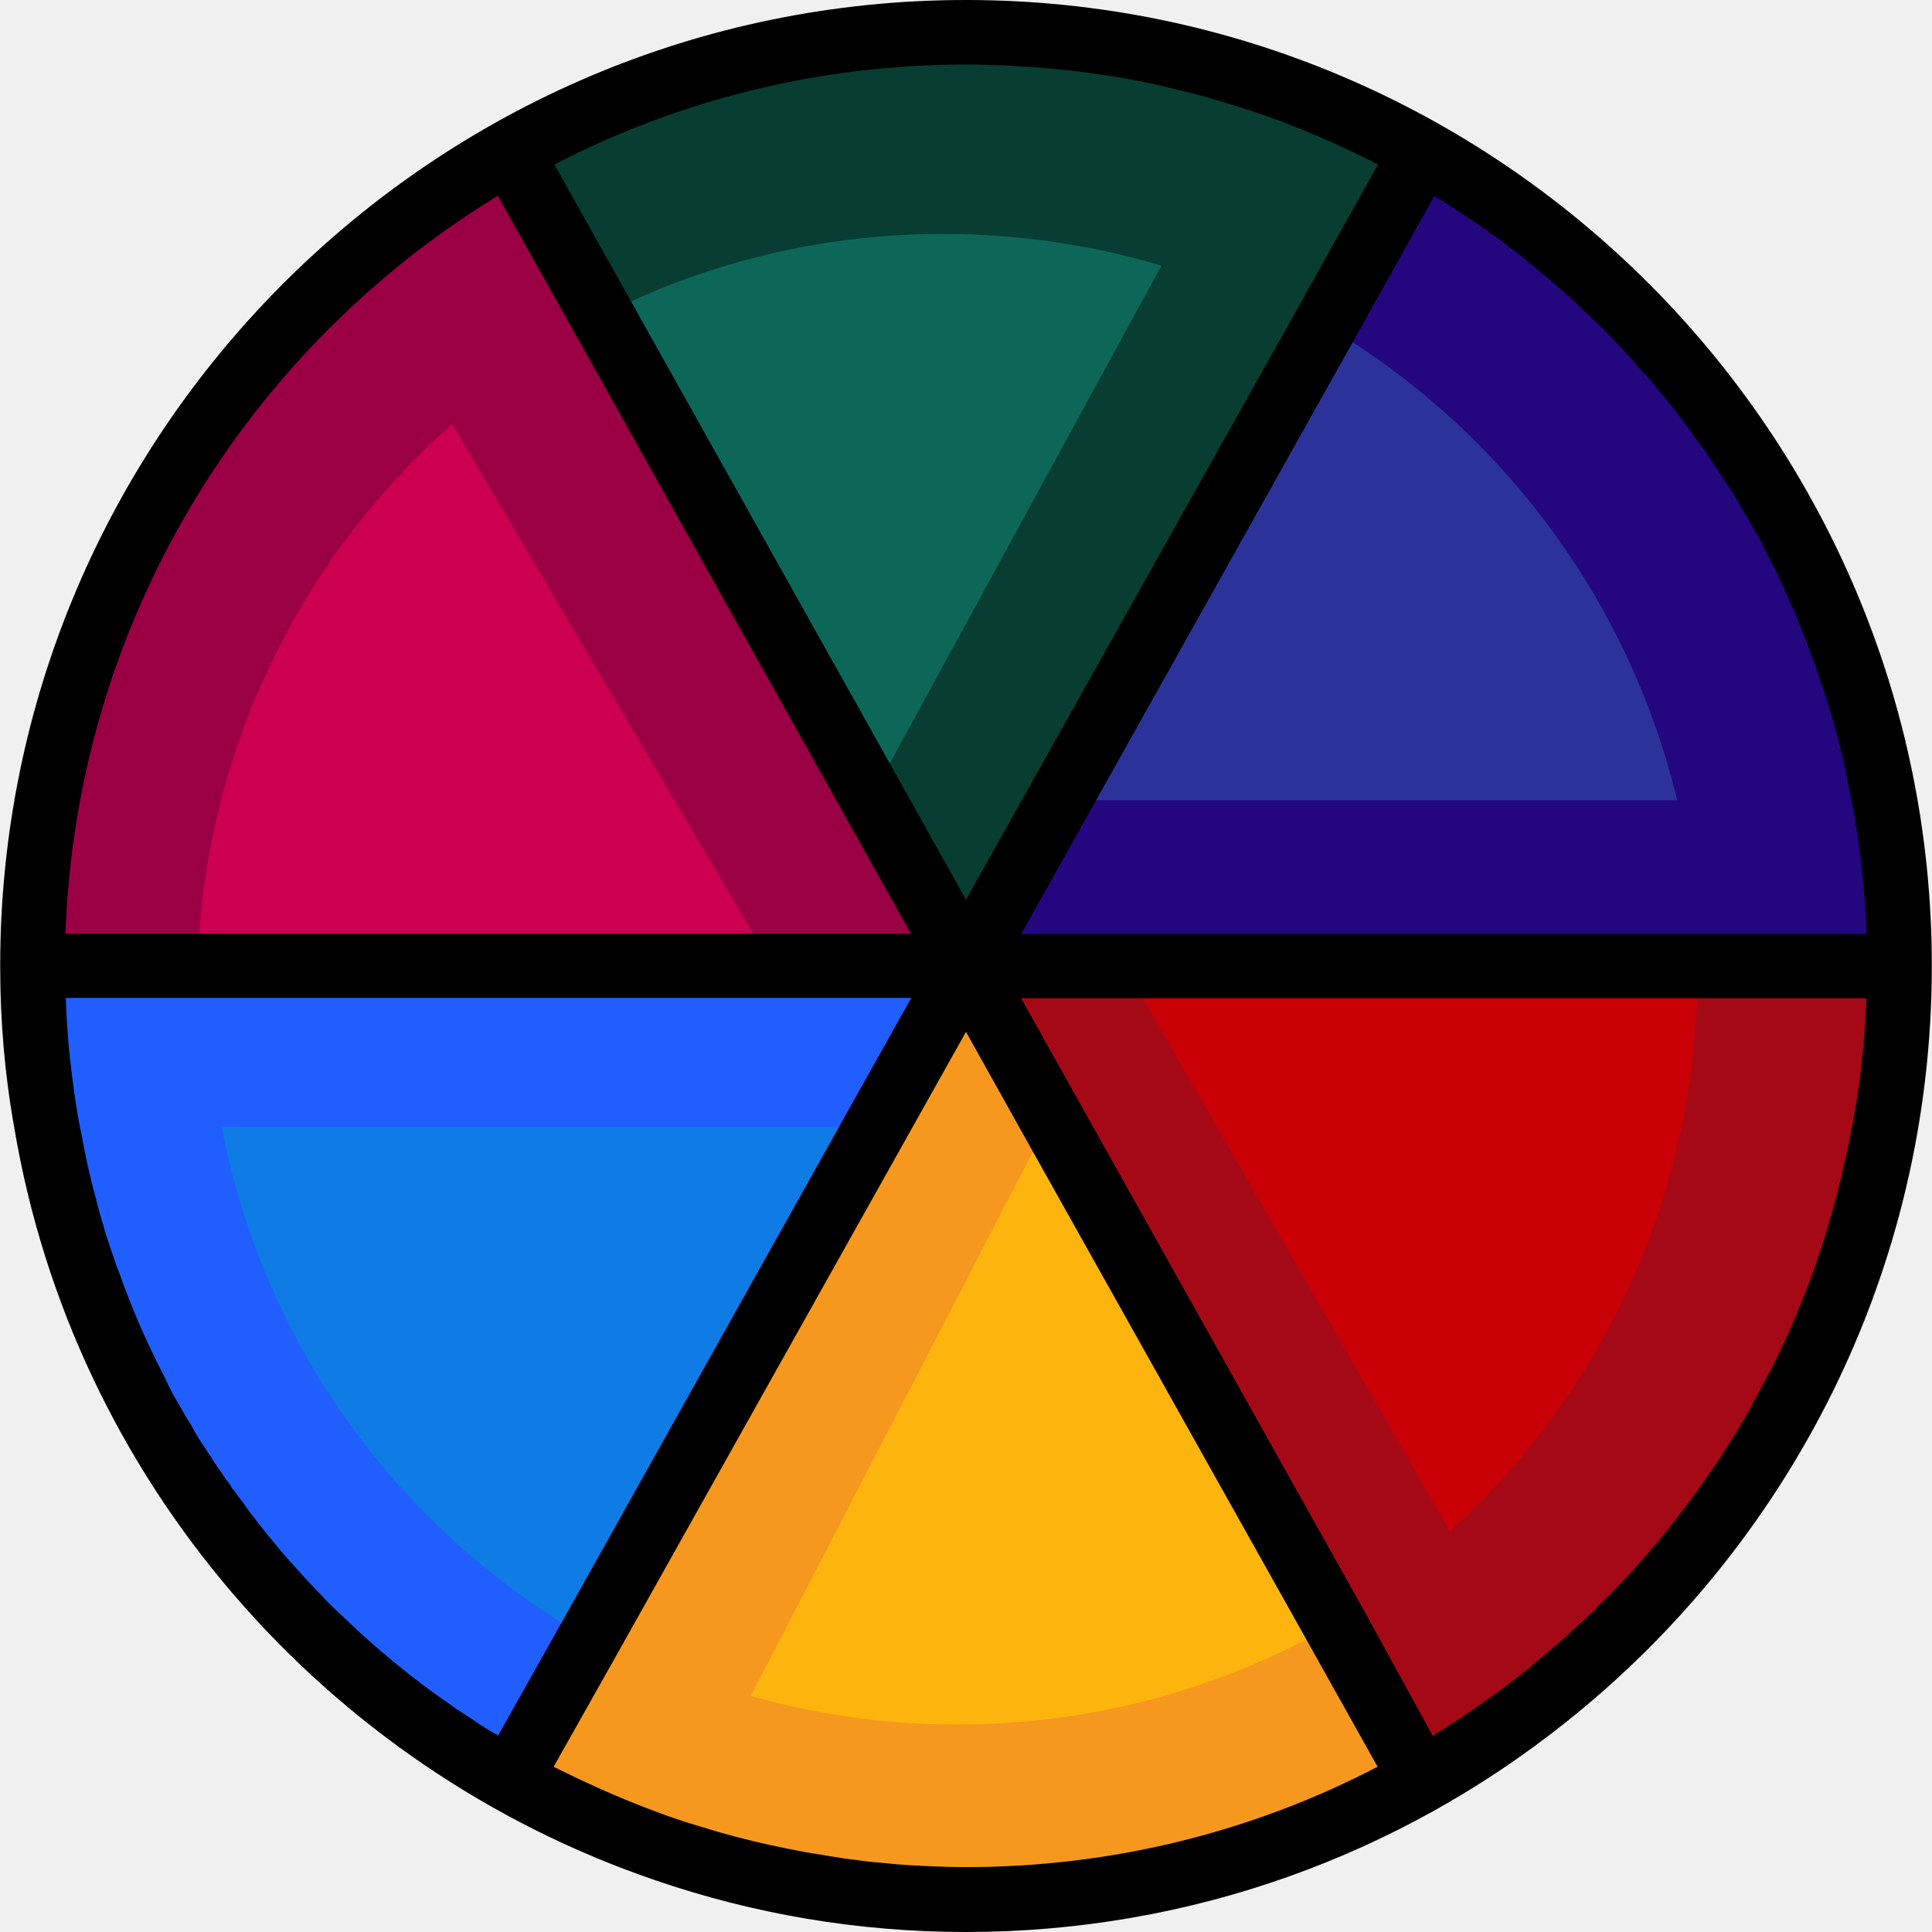
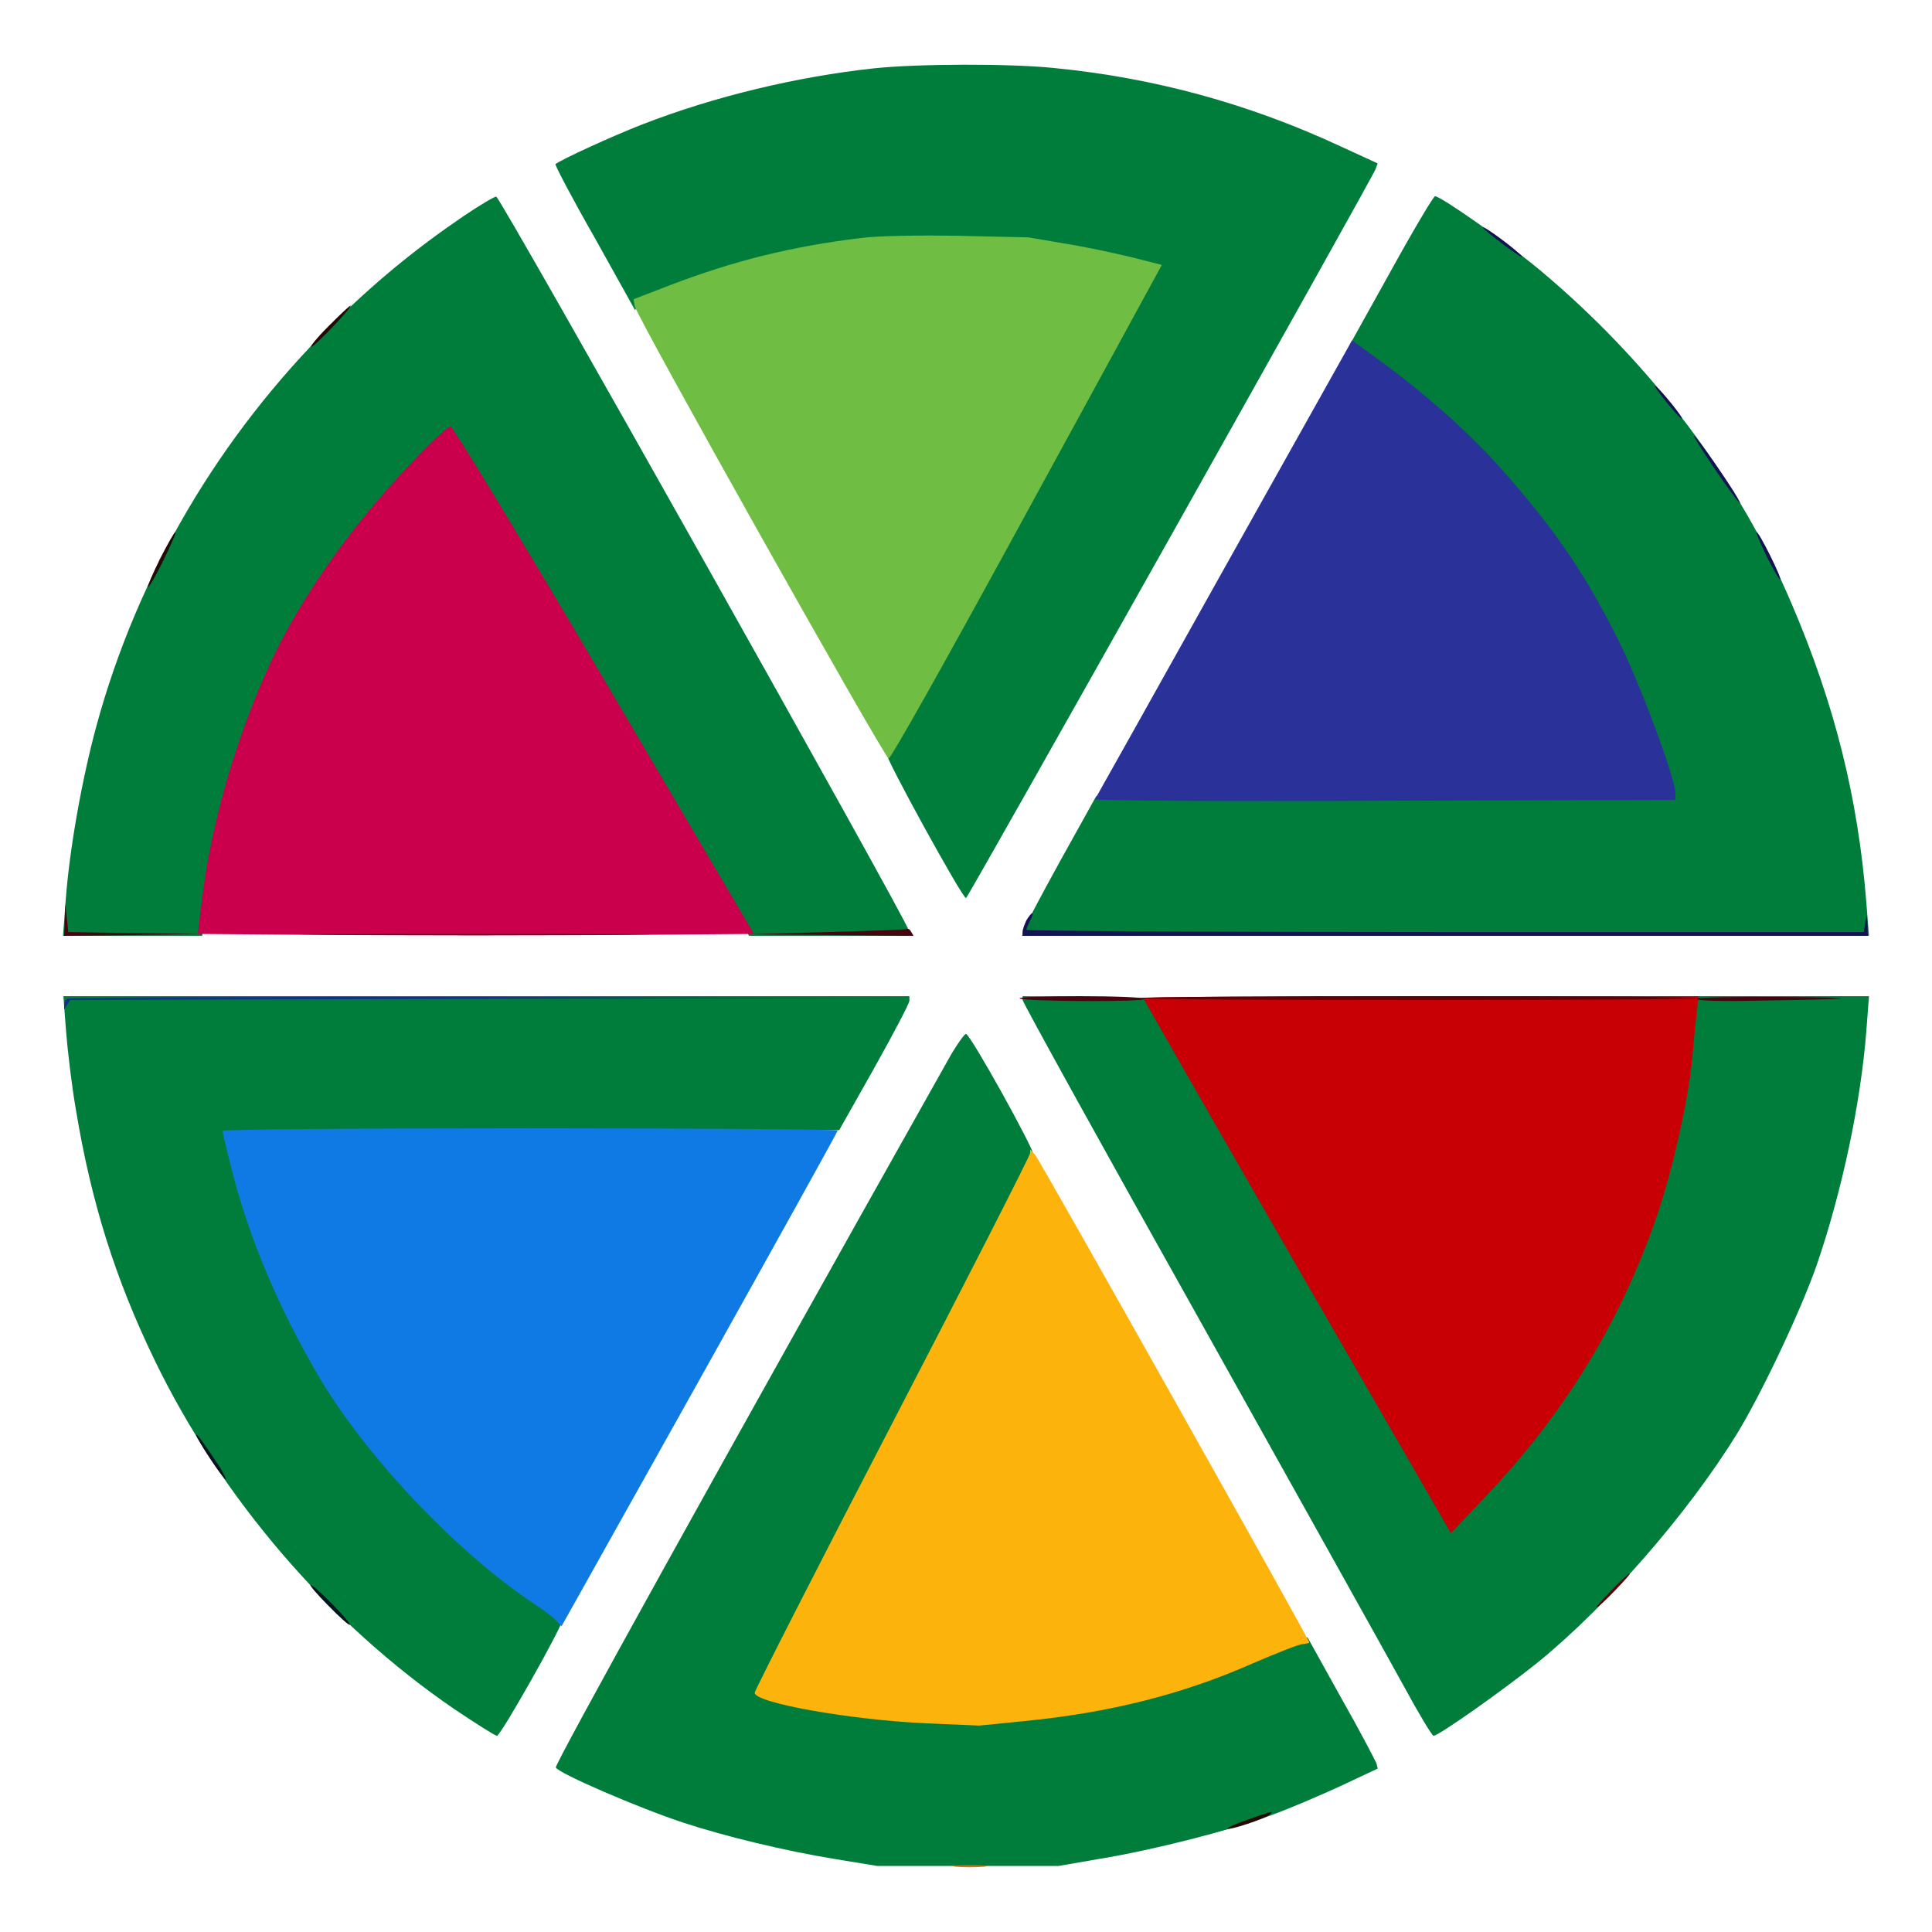
- <svg xmlns="http://www.w3.org/2000/svg" version="1.1" id="Layer_1" x="0px" y="0px" viewBox="0 0 512.1 512.1" style="enable-background:new 0 0 512.1 512.1;" xml:space="preserve">
-   <path style="fill:#9B0045;" d="M155.75,84.3l-22-39.3l-4.4,2.7c-12.1,7.4-23.6,15.8-34,25c-24.8,21.8-44.6,47.8-59,77.4  c-14.8,30.5-22.9,63.3-24.1,97.3l-0.2,5.2h237.8L155.75,84.3z" />
-   <path style="fill:#215EFF;" d="M226.75,301.1l23.3-41.6H12.15l0.2,5.2c0.3,7,0.8,14.2,1.7,21.5c0.2,1.4,0.3,2.7,0.5,4  c0.4,3,0.8,6.1,1.4,9.1c0.1,0.5,0.2,1,0.3,1.3c0.3,1.7,0.6,3.3,1,4.9l0.1,0.7c0.3,1.5,0.6,3.1,1,4.7l0.3,1.1  c0.4,1.8,0.9,3.7,1.4,5.6c1.7,6.6,3.3,12.1,5.1,17.1c0.6,1.8,1.2,3.6,1.9,5.4c0.8,2.1,1.7,4.6,2.7,7c2.9,7.2,6,14.1,9.4,20.5  c1.3,2.5,2.4,4.7,3.5,6.6c1.2,2.1,2.4,4.1,3.7,6.4c1.4,2.3,2.6,4.3,3.8,6.1c1.4,2.1,2.8,4.4,4.3,6.5c0.7,1,1.4,2.1,2.2,3.1  c0.4,0.7,0.9,1.4,1.4,2c0.8,1.1,1.6,2.2,2.4,3.3c2.7,3.8,5.8,7.5,8.1,10.3l0.1,0.1c1.3,1.5,2.6,3.1,3.9,4.6c3,3.4,5.7,6.3,8.3,9  c1.9,2,4,4.2,6.7,6.7c0.3,0.3,0.6,0.6,0.9,0.9c2.5,2.4,4.8,4.5,7.1,6.5c6.7,5.9,13.9,11.4,21.2,16.5c1.7,1.2,3.4,2.4,5,3.4  c2.9,1.9,5.3,3.5,7.6,4.9l4.4,2.7l18.4-32.8L226.75,301.1z" />
-   <path style="fill:#083D31;" d="M231.85,205.4l24.2,43.4l92-164.2l24-43l-4.6-2.4c-11.2-5.7-22.6-10.6-33.8-14.3  c-0.2-0.1-0.4-0.1-0.5-0.2h-0.1l-0.5-0.3l-0.5-0.1h-0.1c-0.2-0.1-0.4-0.2-0.7-0.2c-2.1-0.7-4.3-1.3-6.4-2l-1.5-0.4  c-2.6-0.8-5.4-1.5-9-2.4l-0.6-0.2h-0.2c-2.6-0.6-5.3-1.3-8-1.9c-9.5-1.9-18.5-3.3-27.5-4c-1.6-0.2-3.2-0.4-4.9-0.4  c-0.8,0-1.6-0.1-2.4-0.2c-1-0.1-1.9-0.1-2.9-0.2h-0.2c-0.3,0-0.7,0-1.1,0c-0.5,0-1.1,0-1.6,0c-2.9-0.1-5.8-0.2-8.9-0.2  c-38.6,0-77.1,9.4-111.4,27.1l-4.6,2.4l22.2,39.7L231.85,205.4z" />
-   <path style="fill:#24067F;" d="M262.15,252.5h237.8l-0.2-5.2c-0.3-7-0.8-14.2-1.7-21.5c-0.2-1.4-0.3-2.7-0.5-4  c-0.4-3-0.8-6.1-1.4-9.1c-0.1-0.5-0.2-1-0.3-1.3c-0.3-1.6-0.6-3.1-0.9-4.6l-0.1-0.3c-1.5-7.2-3.1-13.8-5-20c-0.5-1.9-1.2-3.9-2-6.4  c-0.3-1-0.6-1.8-0.9-2.7c-0.6-1.8-1.2-3.6-1.9-5.4c-1.6-4.4-3.2-8.6-5.1-12.7c-0.3-0.7-0.6-1.4-0.9-2.1c-0.8-1.7-1.6-3.5-2.4-5.3  c-1.1-2.5-2.4-5-3.7-7.4c-1.3-2.5-2.4-4.6-3.5-6.6c-1.2-2.1-2.4-4.2-3.7-6.4c-1.4-2.3-2.6-4.3-3.8-6.2c-1.4-2.1-2.8-4.4-4.3-6.4  c-1.1-1.6-2.2-3.3-3.5-4.9c-3.2-4.6-6.7-9.2-10.6-13.8c-1.3-1.5-2.6-3.1-3.9-4.6l-0.1-0.1l-0.1-0.1l-0.1-0.1  c-0.2-0.2-0.4-0.5-0.8-0.8c-2.4-2.8-4.7-5.3-7-7.6l-0.4-0.4c-1.1-1.1-2.2-2.3-3.3-3.3c-1.7-1.8-3.7-3.7-6-5.8  c-1.7-1.6-3.6-3.3-5.4-4.9l-0.1-0.1c-1.1-0.9-2.1-1.8-3.3-2.8c-2.7-2.2-5.5-4.5-8.3-6.8l-0.3-0.2l-0.3-0.2c-0.2-0.1-0.4-0.3-0.7-0.5  c-0.1-0.1-0.3-0.2-0.4-0.3c-1.7-1.4-3.4-2.7-5.1-3.7c-0.8-0.7-1.7-1.3-2.7-1.9c-1.6-1.2-3.3-2.3-4.8-3.3c-2.9-1.9-5.3-3.5-7.6-4.9  l-4.4-2.7l-24.1,43.2L262.15,252.5z" />
-   <path style="fill:#A60916;" d="M262.15,259.5l95.6,170.7l20.6,36.9l4.4-2.7c5.1-3.2,10-6.4,14.5-9.7c1.8-1.3,3.6-2.6,5.4-4  c2-1.5,4.1-3.1,6.4-5c3.7-3,6.7-5.5,9.4-7.9l0.1-0.1l0.1-0.1c0.2-0.2,0.3-0.3,0.5-0.5c0.3-0.2,0.5-0.5,0.8-0.7  c2.2-2,4.4-4.1,6.6-6.1l0.2-0.2l0.2-0.2c0.4-0.5,0.8-0.9,1.3-1.3c2-2,4.2-4.2,6.2-6.4c8.5-9.1,16.3-18.9,23.4-29.4  c1.3-1.9,2.6-3.8,3.9-5.9c2.7-4.3,5-8,6.8-11.3c0.8-1.3,1.5-2.7,2.3-4.2c4.3-7.7,8.1-15.9,11.5-24.3c2-4.8,3.7-9.5,5.2-14.2  c1-2.9,1.7-5.2,2.3-7.2c1.9-6.4,3.4-12.2,4.5-17.6c0.5-2.4,1-4.8,1.5-7.3c0.4-1.8,0.6-3.5,0.9-5.1c0.4-1.9,0.6-3.8,0.9-5.6l0.1-0.6  c0.2-1.5,0.5-3.1,0.6-4.6c0.8-6.6,1.3-13.4,1.6-20.3l0.2-5.2h-238V259.5z" />
-   <path style="fill:#CC004E;" d="M200.85,249.5H52.65c3.4-54.5,28.7-103.2,67.2-137.1L200.85,249.5z" />
-   <path style="fill:#F6981E;" d="M351.75,434.1l-73.6-131.3l-22.1-39.5l-97.5,174.3l-18.5,33l4.6,2.4c8.6,4.4,17.5,8.3,26.3,11.7  c3.1,1.1,6.1,2.2,9.2,3.2c2.2,0.7,5.6,1.8,9,2.8c6.8,1.9,12.9,3.4,18.6,4.5c3,0.6,6.1,1.2,9.2,1.7c0.5,0.1,1,0.2,1.5,0.2  c1.2,0.2,2.3,0.4,3.6,0.5c1.5,0.3,3,0.4,4.5,0.6c2.4,0.3,4.9,0.6,7.4,0.8c3.9,0.4,8.2,0.7,13.3,0.9c2.8,0.1,5.9,0.2,9,0.2  c38.6,0,77.1-9.4,111.4-27.1l4.6-2.4L351.75,434.1z" />
-   <path style="fill:#FDB50D;" d="M349.35,432.9c-28.4,15.4-60.9,24.2-95.6,24.2c-18.9,0-37.3-2.6-54.7-7.6l76.7-148L349.35,432.9z" />
-   <path style="fill:#0F7BE4;" d="M226.05,298.7l-74.5,133.1c-47.5-28.8-82-76.7-92.8-133.1H226.05z" />
-   <path style="fill:#0D6758;" d="M307.85,70.4l-73.5,134.7L164.85,81c25.9-12.2,54.7-19,85.2-19C270.15,62,289.65,65,307.85,70.4z" />
-   <path style="fill:#2B339B;" d="M444.55,212.1h-157l68.8-122.8C399.85,116.7,432.15,160.5,444.55,212.1z" />
-   <path style="fill:#C90006;" d="M449.85,261.9c-1.1,57.1-26.2,108.3-65.5,144l-83-144H449.85z" />
-   <path d="M256.05,0c-141.1,0-256,114.9-256,256c0,14.5,1.2,28.8,3.7,42.7c15.6,93.4,82.2,169.8,170,199.7  c25.9,8.9,53.6,13.7,82.3,13.7c59.8,0,114.9-20.6,158.5-55.2c59.4-47,97.5-119.6,97.5-200.9C512.05,114.9,397.15,0,256.05,0z   M387.55,56.7c1.6,1,3.2,2,4.8,3.2c0.9,0.5,1.7,1.1,2.5,1.8c1.7,1,3.3,2.2,4.9,3.6c0.6,0.4,1.1,0.9,1.7,1.2c2.8,2.2,5.5,4.4,8.2,6.7  c1.2,1,2.3,2,3.4,2.9c1.8,1.5,3.6,3.2,5.2,4.7c2,1.9,4,3.8,5.9,5.7c1.1,1,2.2,2.1,3.2,3.2l0.5,0.5c2.4,2.5,4.8,5.1,7,7.7  c0.3,0.3,0.6,0.6,0.9,0.9c1.3,1.5,2.6,3,3.8,4.5c3.7,4.4,7.2,8.9,10.4,13.6c1.3,1.5,2.4,3.2,3.4,4.8c1.5,2,2.8,4.2,4.2,6.3  c1.4,2,2.6,3.9,3.7,6c1.3,2.1,2.5,4.2,3.7,6.3c1.3,2.1,2.4,4.3,3.4,6.5c1.3,2.3,2.5,4.7,3.6,7.2c1.2,2.4,2.2,4.9,3.3,7.3  c1.8,4.1,3.4,8.2,4.9,12.5c0.7,1.8,1.4,3.5,1.9,5.3c0.3,0.9,0.6,1.6,0.9,2.5c0.7,2,1.4,4.2,2,6.3c2,6.4,3.6,13,4.9,19.6  c0.3,1.7,0.7,3.4,1,5.2c0.1,0.3,0.2,0.5,0.2,0.8c0.6,3,1,6.1,1.5,9.1c0.2,1.3,0.3,2.6,0.5,3.9c0.9,6.9,1.5,14,1.7,21.1h-224.1  l19.1-34.1l68.8-122.8l21.6-38.7C382.65,53.4,385.15,55,387.55,56.7z M256.05,17.1c3,0,5.9,0.1,8.8,0.2c0.9,0,1.9,0.1,2.7,0.1  c1.8,0.1,3.6,0.3,5.3,0.3c1.6,0.1,3.2,0.3,4.7,0.4c9.2,0.8,18.2,2.1,27,3.9c2.8,0.6,5.6,1.3,8.4,2c0.1,0,0.1,0,0.2,0  c3,0.8,5.9,1.5,8.9,2.4c2.6,0.8,5.2,1.5,7.8,2.4c0.3,0.1,0.7,0.3,1.1,0.3h0.1c0.3,0.2,0.6,0.3,1,0.4c11.4,3.8,22.5,8.6,33.2,14.1  l-21.5,38.5l-87.7,156.4l-19.9-35.6l-69.5-124.1l-19.7-35.2C179.55,26.7,216.75,17.1,256.05,17.1z M98.65,76.4  c10.3-9.1,21.5-17.3,33.3-24.5l19.5,34.8l90,160.8H17.35C19.75,179.4,50.75,118.4,98.65,76.4z M124.55,455.3c-1.6-1-3.2-2-4.8-3.2  c-7.3-5-14.2-10.4-20.8-16.2c-2.6-2.2-4.9-4.4-7.3-6.7c-0.1,0-0.1,0-0.1-0.1c-2.4-2.2-4.8-4.5-7-6.9c-2.8-2.9-5.5-5.9-8.2-8.9  c-1.3-1.5-2.6-3-3.8-4.5c-2.7-3.3-5.5-6.7-7.9-10.2c-0.9-1.1-1.7-2.3-2.6-3.5c-0.4-0.4-0.8-0.9-1-1.5c-0.9-1.1-1.6-2.1-2.3-3.2  c-1.5-2-2.8-4.2-4.2-6.3c-1.4-2-2.6-3.9-3.7-6c-1.3-2.1-2.5-4.2-3.7-6.3c-1.3-2.1-2.4-4.3-3.4-6.5c-3.4-6.6-6.5-13.2-9.2-20.1  c-0.9-2.2-1.8-4.5-2.6-6.9c-0.7-1.8-1.4-3.5-1.9-5.3c-2-5.5-3.6-11.1-5-16.7c-0.6-2.1-1.1-4.3-1.6-6.5c-0.4-1.7-0.8-3.5-1.1-5.2  c-0.3-1.7-0.7-3.4-1-5.2c-0.1-0.3-0.2-0.5-0.2-0.8c-0.6-3-1-6.1-1.5-9.1c-0.2-1.3-0.3-2.6-0.5-3.9c-0.9-6.9-1.5-14-1.7-21.1h224.1  l-19.1,34.1l-74.5,133.1l-15.9,28.3C129.45,458.6,126.95,457,124.55,455.3z M256.05,494.9c-3,0-6-0.1-8.9-0.2  c-4.4-0.2-8.7-0.4-13-0.9c-2.4-0.2-4.8-0.4-7.2-0.8c-1.5-0.2-3-0.3-4.4-0.6c-1.6-0.2-3.3-0.5-4.9-0.8c-3-0.4-6-1-9-1.6  c-6.1-1.2-12.2-2.7-18.2-4.4c-3-0.9-6-1.8-8.9-2.7c-3-1-6-2-9-3.2c-8.8-3.3-17.4-7.2-25.8-11.4l16-28.4l93.3-166.4l17.7,31.7  l73.6,131.3l17.8,31.8C332.55,485.3,295.35,494.9,256.05,494.9z M493.15,284.4c-0.2,1.7-0.4,3.3-0.7,5c-0.3,1.9-0.5,3.8-0.9,5.5  c-0.3,1.7-0.5,3.3-0.9,4.9c-0.4,2.4-0.9,4.8-1.5,7.2c-1.2,5.8-2.7,11.5-4.4,17.2c-0.6,2.4-1.4,4.7-2.2,7.1  c-1.5,4.8-3.2,9.4-5.1,13.9c-3.2,8.2-7,16.2-11.3,23.9c-0.7,1.4-1.5,2.7-2.2,4.1c-2,3.8-4.4,7.5-6.7,11.1c-1.2,2-2.4,3.8-3.8,5.7  c-6.9,10.2-14.6,19.8-23,28.8c-2,2.1-4,4.2-6.1,6.2c-0.5,0.5-1,1-1.5,1.6c-2.1,2-4.4,4.1-6.6,6.1c-0.4,0.4-0.9,0.9-1.4,1.3  c-3,2.6-6.1,5.2-9.2,7.8c-2,1.7-4.1,3.3-6.2,4.9c-1.8,1.4-3.6,2.6-5.4,3.9c-4.6,3.3-9.4,6.5-14.3,9.5l-17.7-32.3l-91.4-163.2h224.1  C494.45,271.3,493.95,277.9,493.15,284.4z" />
-   <g>
- </g>
-   <g>
- </g>
-   <g>
- </g>
-   <g>
- </g>
-   <g>
- </g>
-   <g>
- </g>
-   <g>
- </g>
-   <g>
- </g>
-   <g>
- </g>
-   <g>
- </g>
-   <g>
- </g>
-   <g>
- </g>
-   <g>
- </g>
-   <g>
- </g>
-   <g>
- </g>
+ <svg xmlns="http://www.w3.org/2000/svg" width="512pt" height="512pt" viewBox="0 0 512 512">
+   <g transform="translate(0,512) scale(0.1,-0.1)" fill="#ffffff" stroke="none">
+     <path d="M0 2560 l0 -2560 2560 0 2560 0 0 2560 0 2560 -2560 0 -2560 0 0 -2560z m2781 2370 c212 -21 430 -73 625 -149 109 -42 224 -98 224 -107 0 -11 -1064 -1904 -1070 -1904 -3 0 -24 33 -47 73 -22 39 -197 351 -388 692 -432 770 -635 1135 -635 1140 0 9 123 67 224 106 188 73 408 126 613 148 114 12 336 12 454 1z m-946 -1270 c285 -509 529 -944 542 -967 l25 -43 -1112 0 -1112 0 7 83 c10 131 44 318 81 455 149 545 500 1031 972 1348 43 29 78 51 78 50 1 0 235 -417 519 -926z m2235 735 c292 -244 528 -555 668 -885 112 -262 172 -501 197 -782 l7 -78 -1111 0 -1111 0 29 51 c16 28 260 464 542 968 l514 918 87 -58 c48 -33 128 -93 178 -134z m-1687 -1958 c-10 -19 -254 -455 -542 -970 l-525 -935 -102 69 c-332 226 -617 558 -794 924 -72 149 -123 286 -160 430 -31 122 -65 319 -75 438 l-7 77 1111 0 1111 0 -17 -33z m2552 -49 c-16 -190 -65 -419 -130 -609 -42 -121 -146 -341 -212 -449 -134 -216 -345 -458 -535 -611 -100 -80 -241 -179 -255 -179 -4 0 -39 58 -77 128 -64 118 -928 1665 -983 1760 l-25 42 1112 0 1112 0 -7 -82z m-1834 -986 l536 -957 -66 -34 c-168 -86 -403 -161 -638 -202 l-128 -23 -240 0 -240 0 -125 21 c-138 24 -282 60 -399 99 -93 31 -313 126 -315 136 -1 9 1067 1918 1074 1917 3 0 246 -430 541 -957z" />
+   </g>
+   <g transform="translate(0,512) scale(0.1,-0.1)" fill="#007d3b" stroke="none">
+     <path d="M2317 4939 c-205 -22 -425 -75 -613 -148 -85 -33 -219 -95 -232 -106 -2 -2 44 -90 104 -195 l107 -192 6 11 c10 15 203 87 313 116 51 13 138 32 193 42 l100 17 200 0 200 1 80 -13 c93 -15 255 -52 271 -61 l11 -6 -349 -640 c-193 -352 -353 -641 -358 -643 -8 -3 200 -382 210 -382 5 0 1074 1903 1085 1931 l6 16 -98 45 c-243 113 -494 182 -762 208 -119 12 -360 11 -474 -1z" />
+     <path d="M1228 4547 c-129 -88 -237 -177 -348 -287 -299 -296 -515 -663 -624 -1062 -39 -143 -72 -329 -82 -465 l-7 -93 185 0 184 0 12 106 c7 59 28 166 47 238 75 295 208 553 403 786 44 52 106 121 139 152 l58 57 395 -669 395 -670 213 0 213 0 -3 15 c-6 29 -1083 1945 -1093 1944 -5 0 -44 -23 -87 -52z" />
+     <path d="M3687 4404 l-109 -196 9 -8 c4 -4 53 -42 108 -83 246 -184 446 -426 585 -705 51 -103 124 -292 144 -374 l6 -28 -762 0 -763 0 -95 -171 c-52 -94 -96 -178 -98 -185 l-3 -14 1122 0 1122 0 -7 88 c-22 278 -84 526 -198 792 -140 330 -376 641 -668 885 -89 74 -262 195 -277 195 -4 0 -57 -89 -116 -196z" />
+     <path d="M175 2388 c4 -51 15 -145 26 -208 41 -248 105 -450 209 -665 178 -367 463 -698 795 -925 57 -38 107 -70 112 -70 10 0 173 289 173 306 0 6 -26 28 -57 49 -213 140 -455 396 -581 612 -103 177 -183 365 -225 535 l-24 93 811 5 810 5 93 165 c51 91 93 171 93 178 l0 12 -1121 0 -1121 0 7 -92z" />
+     <path d="M2710 2470 c0 -6 211 -388 469 -848 257 -460 501 -897 541 -970 39 -72 75 -132 79 -132 14 0 186 122 277 195 185 151 396 393 527 605 66 108 170 328 212 449 67 196 116 427 131 619 l7 92 -231 0 -231 0 -5 -32 c-3 -18 -8 -67 -11 -108 -9 -115 -50 -303 -95 -435 -95 -277 -249 -527 -459 -747 l-74 -78 -402 698 -402 697 -166 3 -167 2 0 -10z" />
+     <path d="M2522 2328 c-636 -1131 -1052 -1883 -1049 -1892 6 -15 219 -107 337 -146 113 -37 270 -75 405 -97 l110 -18 240 0 240 0 110 19 c140 23 345 75 455 116 47 17 129 52 183 77 l98 46 -3 13 c-2 6 -43 85 -93 173 l-90 162 -20 -5 c-11 -2 -72 -27 -135 -55 -183 -80 -378 -129 -600 -152 l-115 -11 -135 6 c-133 5 -324 33 -407 58 l-43 13 365 704 c201 387 365 711 365 718 0 19 -169 323 -180 323 -4 0 -21 -24 -38 -52z" />
+   </g>
+   <g transform="translate(0,512) scale(0.1,-0.1)" fill="#0f7ae3" stroke="none">
+     <path d="M590 2123 c0 -5 11 -52 25 -106 45 -177 123 -362 227 -540 124 -213 366 -469 573 -607 28 -18 55 -39 61 -47 l12 -13 366 654 c201 360 366 657 366 660 0 3 -367 6 -815 6 -448 0 -815 -3 -815 -7z" />
+   </g>
+   <g transform="translate(0,512) scale(0.1,-0.1)" fill="#c80006" stroke="none">
+     <path d="M3030 2475 c0 -2 183 -322 407 -711 l408 -707 90 95 c211 222 358 462 455 743 43 125 85 313 95 425 3 36 8 86 11 113 l5 47 -736 0 c-404 0 -735 -2 -735 -5z" />
+   </g>
+   <g transform="translate(0,512) scale(0.1,-0.1)" fill="#cb004d" stroke="none">
+     <path d="M1093 3896 c-149 -156 -274 -328 -358 -495 -95 -191 -172 -443 -198 -651 l-13 -105 368 -3 c202 -1 534 -1 737 0 l369 3 -396 672 c-218 370 -402 673 -408 673 -7 0 -52 -42 -101 -94z" />
+   </g>
+   <g transform="translate(0,512) scale(0.1,-0.1)" fill="#fcb40d" stroke="none">
+     <path d="M2730 2064 c0 -6 -164 -328 -365 -715 -201 -387 -365 -709 -365 -715 0 -27 255 -72 455 -81 l140 -6 120 12 c225 22 420 71 605 153 63 27 123 51 133 51 9 1 17 3 17 4 0 8 -715 1280 -727 1293 l-13 14 0 -10z" />
+   </g>
+   <g transform="translate(0,512) scale(0.1,-0.1)" fill="#2a329a" stroke="none">
+     <path d="M3244 3613 c-186 -333 -340 -608 -342 -611 -1 -4 344 -6 768 -4 l770 2 0 18 c0 39 -93 288 -148 399 -88 177 -165 291 -299 444 -89 103 -203 205 -329 298 l-81 59 -339 -605z" />
+   </g>
+   <g transform="translate(0,512) scale(0.1,-0.1)" fill="#70bd44" stroke="none">
+     <path d="M2280 4489 c-182 -22 -335 -60 -505 -125 l-96 -37 3 -18 c5 -28 662 -1198 673 -1199 6 0 152 260 325 577 173 317 334 611 357 654 l42 77 -83 21 c-46 11 -125 28 -177 36 l-94 16 -185 4 c-102 2 -219 0 -260 -6z" />
+   </g>
+   <g transform="translate(0,512) scale(0.1,-0.1)" fill="#131354" stroke="none">
+     <path d="M3930 4517 c0 -3 26 -24 58 -48 31 -23 52 -36 45 -28 -14 17 -103 83 -103 76z" />
+     <path d="M4414 4057 c21 -26 40 -47 43 -47 7 0 -56 78 -70 87 -6 4 6 -14 27 -40z" />
+     <path d="M4537 3888 c31 -46 61 -87 66 -93 l10 -10 -8 15 c-20 36 -106 159 -115 165 -5 3 16 -31 47 -77z" />
+     <path d="M4682 3645 c18 -35 34 -63 36 -61 4 5 -56 126 -63 126 -3 0 10 -29 27 -65z" />
+     <path d="M2720 2681 c-5 -11 -10 -24 -10 -30 l0 -11 1120 0 1120 0 -1 28 -2 27 -4 -22 -4 -23 -1110 0 c-610 0 -1109 3 -1109 6 0 3 5 14 10 25 6 10 8 19 6 19 -3 0 -10 -9 -16 -19z" />
+   </g>
+   <g transform="translate(0,512) scale(0.1,-0.1)" fill="#5e0108" stroke="none">
+     <path d="M888 2643 c204 -2 540 -2 745 0 204 1 37 2 -373 2 -410 0 -577 -1 -372 -2z" />
+     <path d="M3022 2475 c7 -7 1479 -7 1486 0 3 3 -331 5 -743 5 -412 0 -746 -2 -743 -5z" />
+     <path d="M4270 905 c-24 -25 -42 -45 -39 -45 3 0 25 20 49 45 24 25 42 45 39 45 -3 0 -25 -20 -49 -45z" />
+   </g>
+   <g transform="translate(0,512) scale(0.1,-0.1)" fill="#061420" stroke="none">
+     <path d="M520 1317 c0 -9 71 -117 78 -117 2 0 -4 12 -13 28 -44 67 -65 96 -65 89z" />
+     <path d="M870 865 c29 -30 55 -53 57 -51 5 5 -94 106 -104 106 -4 0 17 -25 47 -55z" />
+   </g>
+   <g transform="translate(0,512) scale(0.1,-0.1)" fill="#123287" stroke="none">
+     <path d="M177 2473 c-4 -3 -7 -11 -7 -17 l0 -11 8 12 8 13 1115 3 1114 2 -1116 3 c-614 1 -1119 -1 -1122 -5z" />
+   </g>
+   <g transform="translate(0,512) scale(0.1,-0.1)" fill="#480310" stroke="none">
+     <path d="M172 2683 l-2 -43 183 2 182 3 -177 2 -177 3 -4 38 -4 37 -1 -42z" />
+     <path d="M2195 2650 l-210 -6 218 -2 218 -2 -6 10 c-3 6 -7 9 -8 8 -1 -1 -96 -5 -212 -8z" />
+     <path d="M2702 2474 c9 -8 337 -10 331 -1 -2 4 -79 7 -170 7 -92 0 -164 -2 -161 -6z" />
+     <path d="M4497 2473 c-3 -5 63 -7 146 -5 284 4 313 8 85 10 -125 1 -229 -1 -231 -5z" />
+   </g>
+   <g transform="translate(0,512) scale(0.1,-0.1)" fill="#220a07" stroke="none">
+     <path d="M870 4255 c-30 -30 -50 -55 -45 -54 10 1 112 109 104 109 -3 0 -29 -25 -59 -55z" />
+     <path d="M424 3639 c-19 -39 -34 -73 -32 -75 2 -2 21 30 41 71 20 41 35 75 32 75 -3 0 -21 -32 -41 -71z" />
+     <path d="M3307 298 c-32 -11 -56 -22 -54 -24 5 -5 99 26 112 37 12 11 11 11 -58 -13z" />
+   </g>
+   <g transform="translate(0,512) scale(0.1,-0.1)" fill="#bf7b16" stroke="none">
+     <path d="M2533 173 c20 -2 54 -2 75 0 20 2 3 4 -38 4 -41 0 -58 -2 -37 -4z" />
+   </g>
+   <g transform="translate(0,512) scale(0.1,-0.1)" fill="#8f5318" stroke="none" />
+   <g transform="translate(0,512) scale(0.1,-0.1)" fill="#5d3f0a" stroke="none" />
+   <g transform="translate(0,512) scale(0.1,-0.1)" fill="#1156b3" stroke="none" />
+   <g transform="translate(0,512) scale(0.1,-0.1)" fill="#780a36" stroke="none" />
+   <g transform="translate(0,512) scale(0.1,-0.1)" fill="#b8b705" stroke="none" />
+   <g transform="translate(0,512) scale(0.1,-0.1)" fill="#626b26" stroke="none" />
+   <g transform="translate(0,512) scale(0.1,-0.1)" fill="#820711" stroke="none" />
+   <g transform="translate(0,512) scale(0.1,-0.1)" fill="#0b5240" stroke="none" />
+   <g transform="translate(0,512) scale(0.1,-0.1)" fill="#488743" stroke="none" />
+   <g transform="translate(0,512) scale(0.1,-0.1)" fill="#948c2b" stroke="none" />
</svg>
